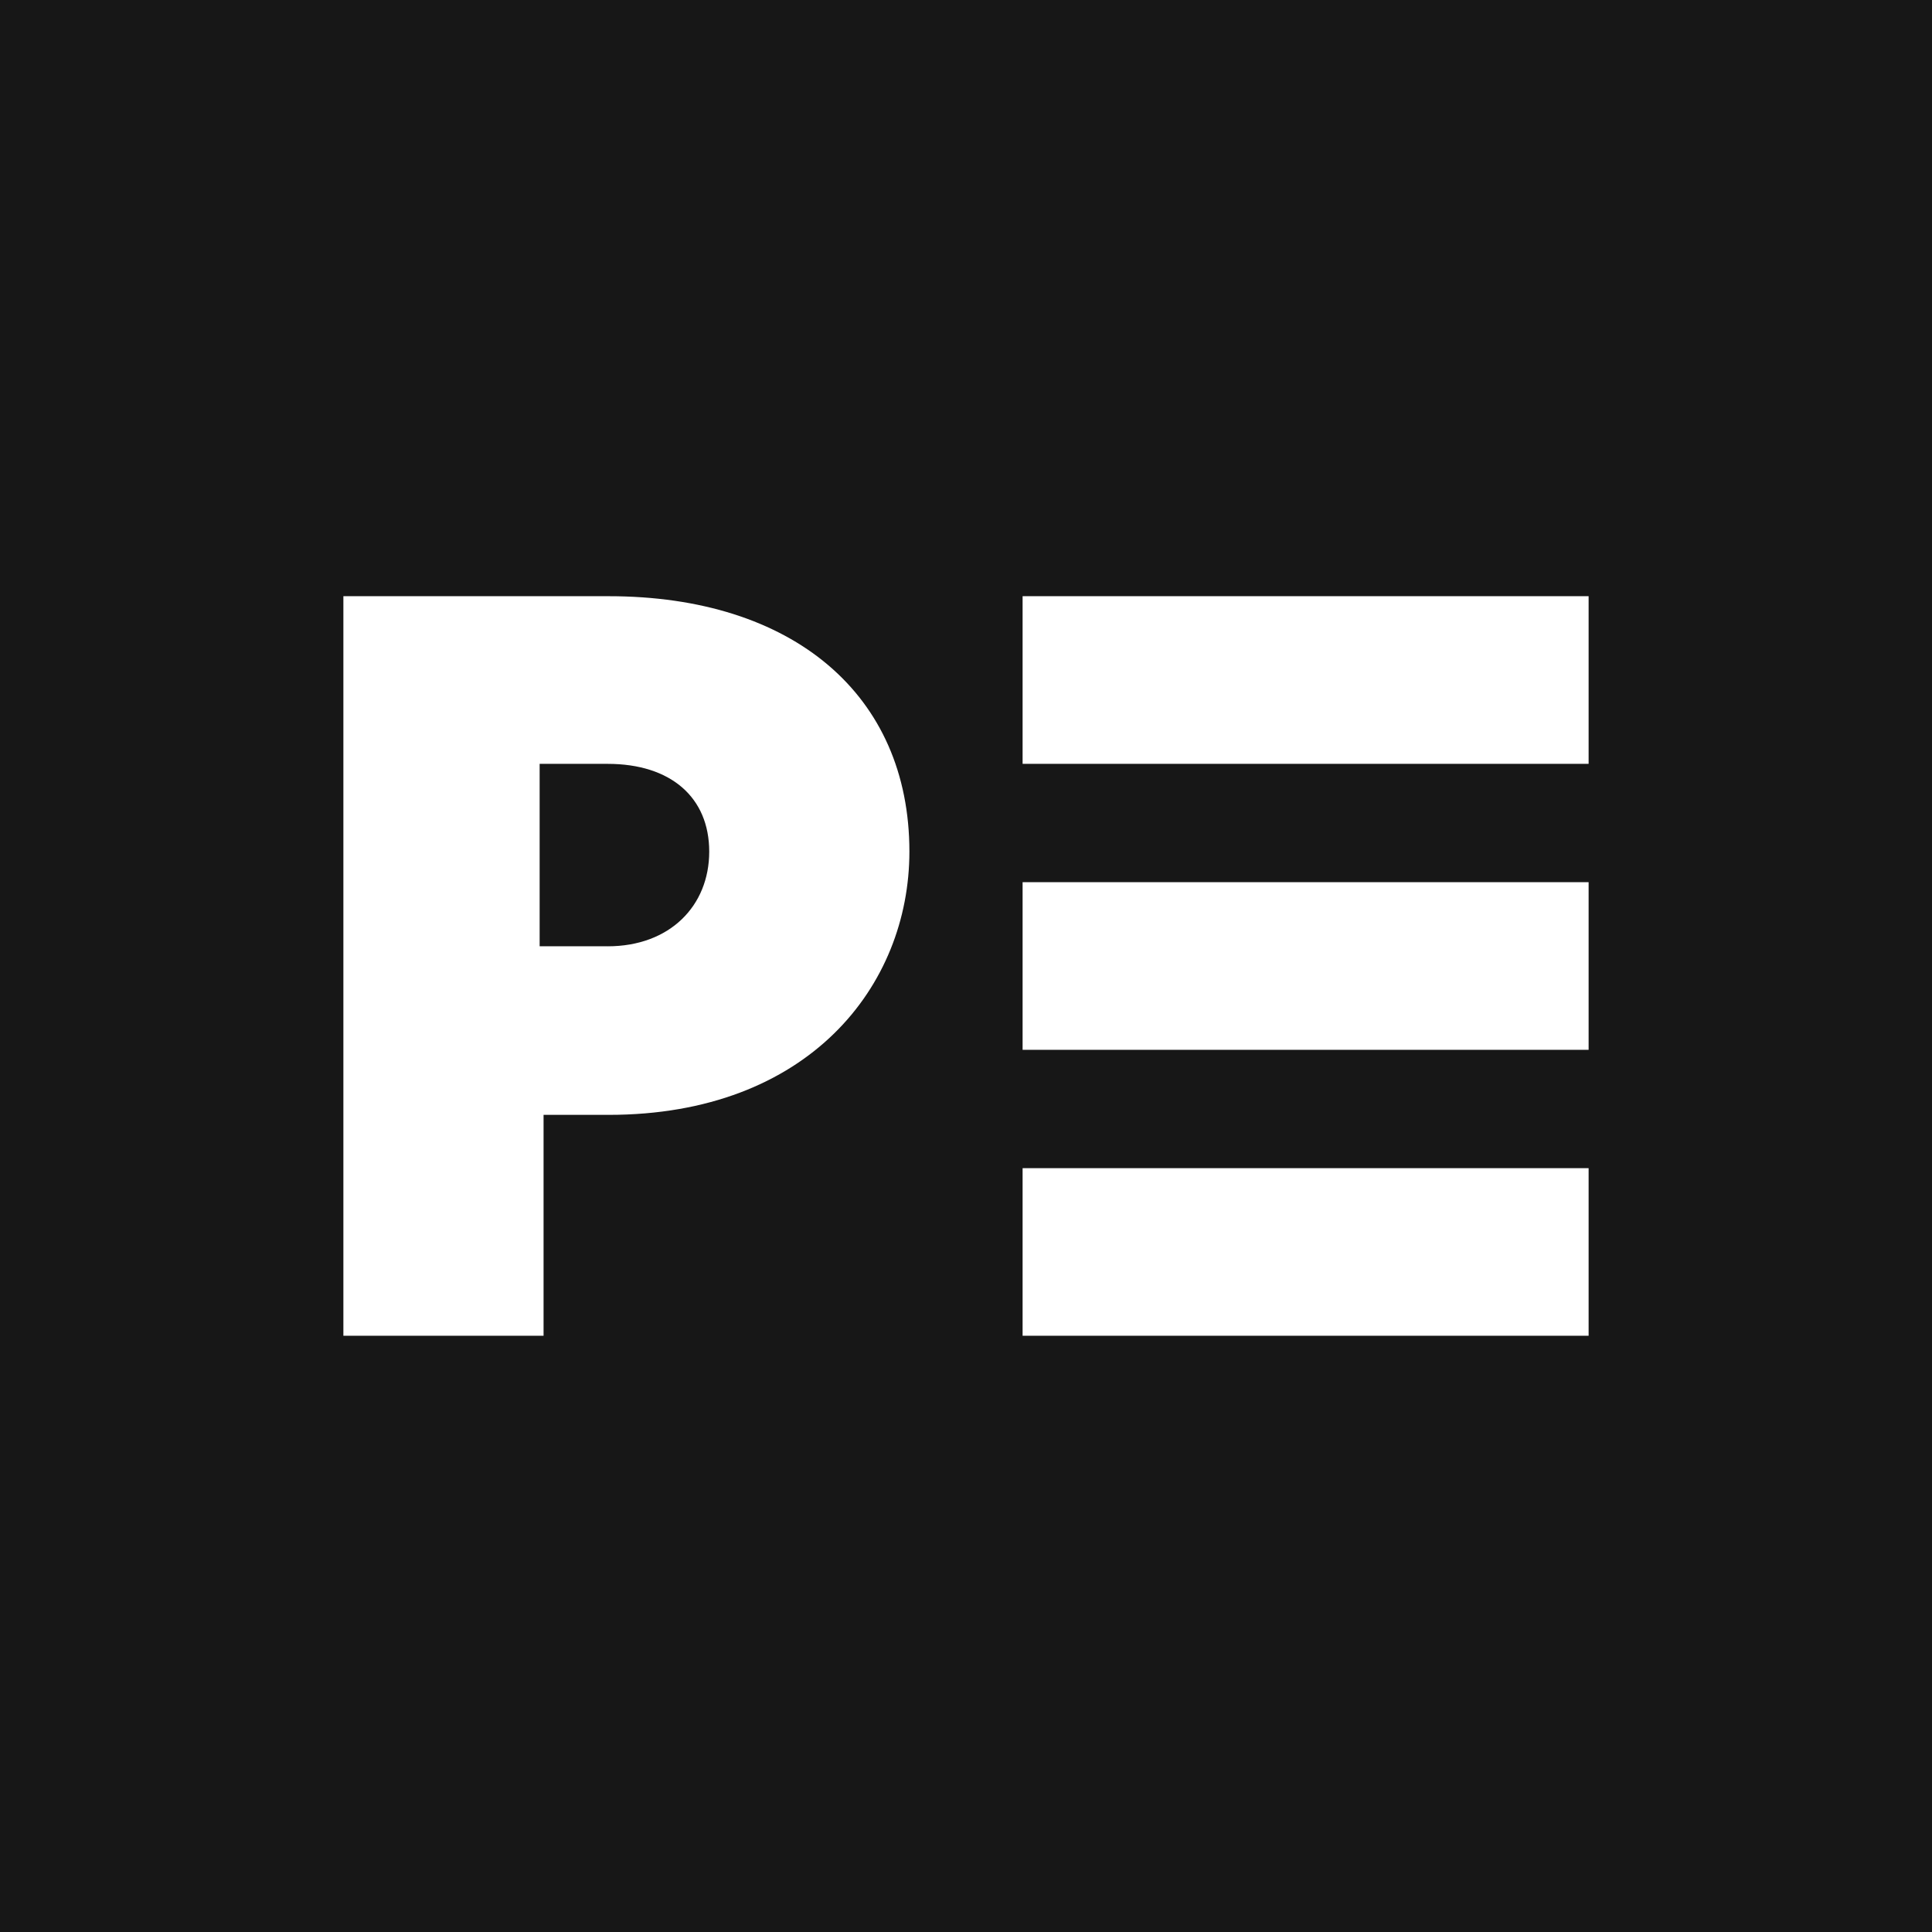
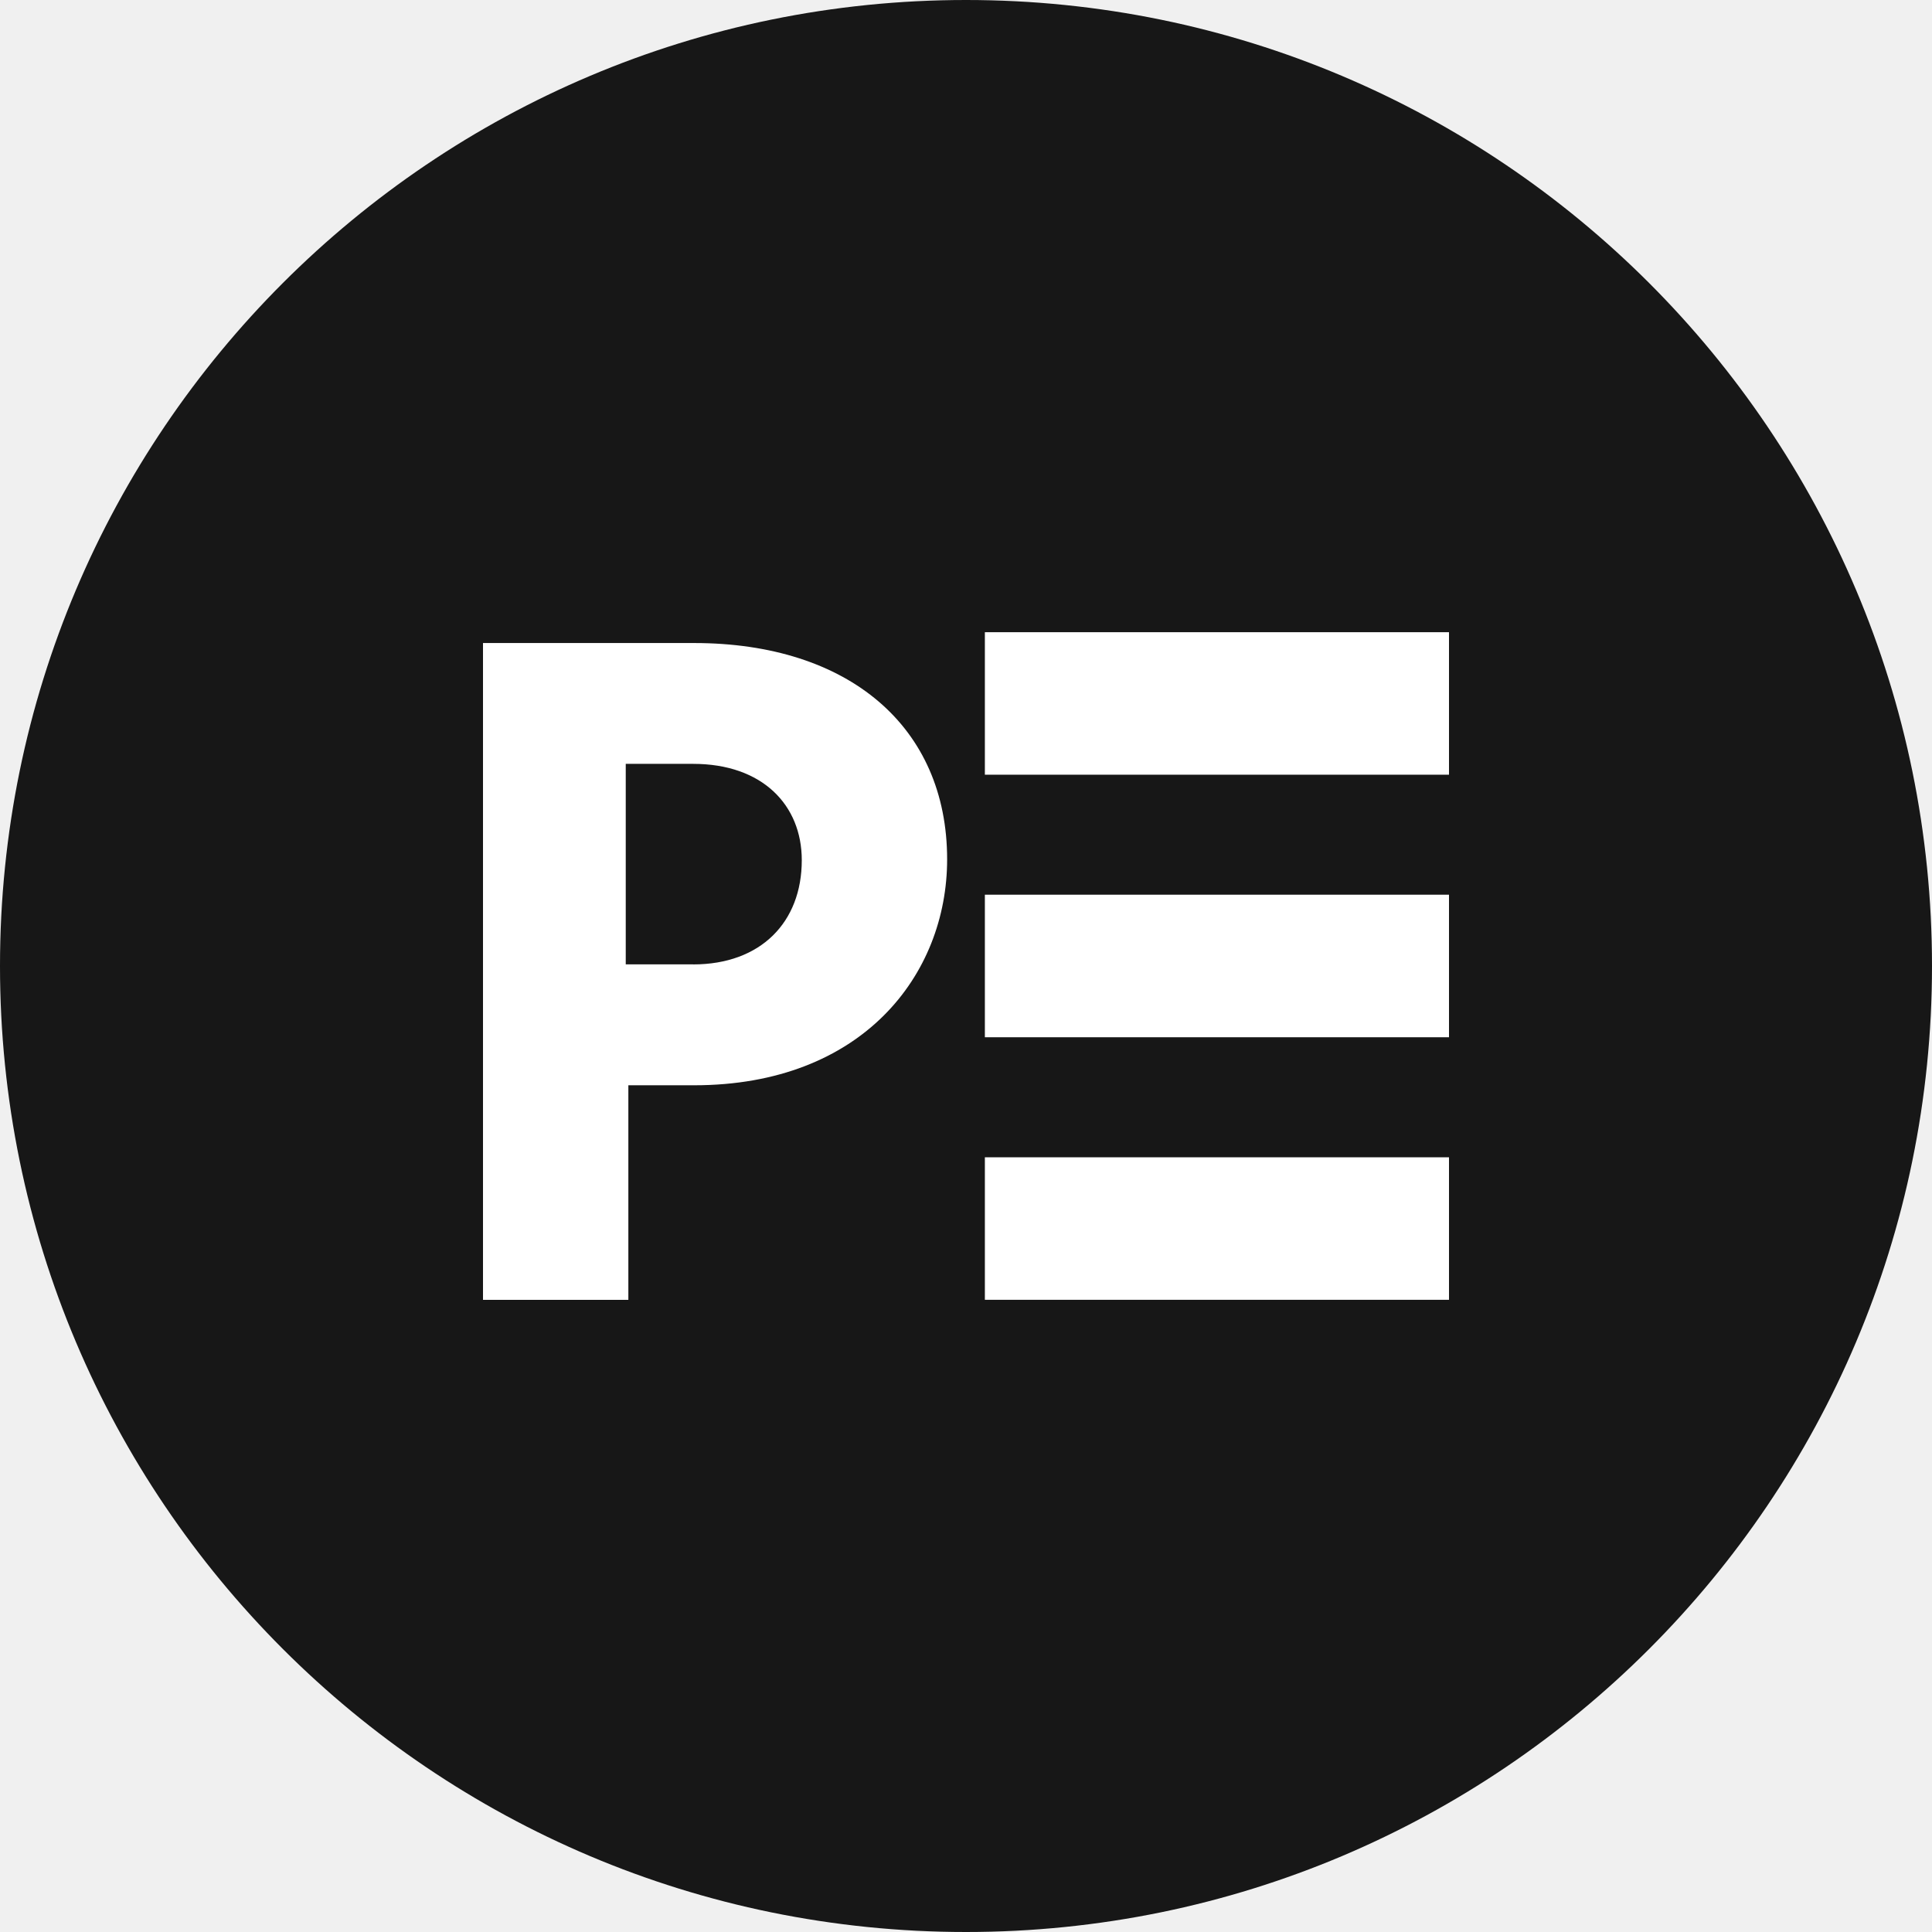
<svg xmlns="http://www.w3.org/2000/svg" viewBox="0 0 512 512">
-   <path fill="#171717" d="M0 0h512v512H0z" />
-   <path fill="#fff" d="M161.3 158H91v195.99h53.05v-58.54h17.25c53.05 0 79.7-34.24 79.7-69.77 0-41.55-30.84-67.68-79.7-67.68Zm-.26 92.77h-18.03v-48.34h18.03c16.72 0 26.91 8.88 26.91 23.26s-10.45 25.09-26.91 25.09ZM271 158h150v44.42H271zm0 151.57h150v44.42H271zm0-75.78h150v44.42H271z" />
+   <rect fill="#171717" width="512" height="512" rx="256" ry="256" />
+   <path fill="#fff" d="M128 170.41h55.93c41.08 0 67.07 22.28 67.07 57.32 0 30.63-22.51 59.88-67.07 59.88h-17.41v56.86H128V170.41Zm55.7 85.17c17.87 0 28.78-11.14 28.78-27.62 0-14.62-10.44-25.53-28.78-25.53h-17.87v53.14h17.87Zm77.3-88.04h123v37.77H261zm0 69.57h123v37.77H261zm0 69.58h123v37.77H261z" />
</svg>
